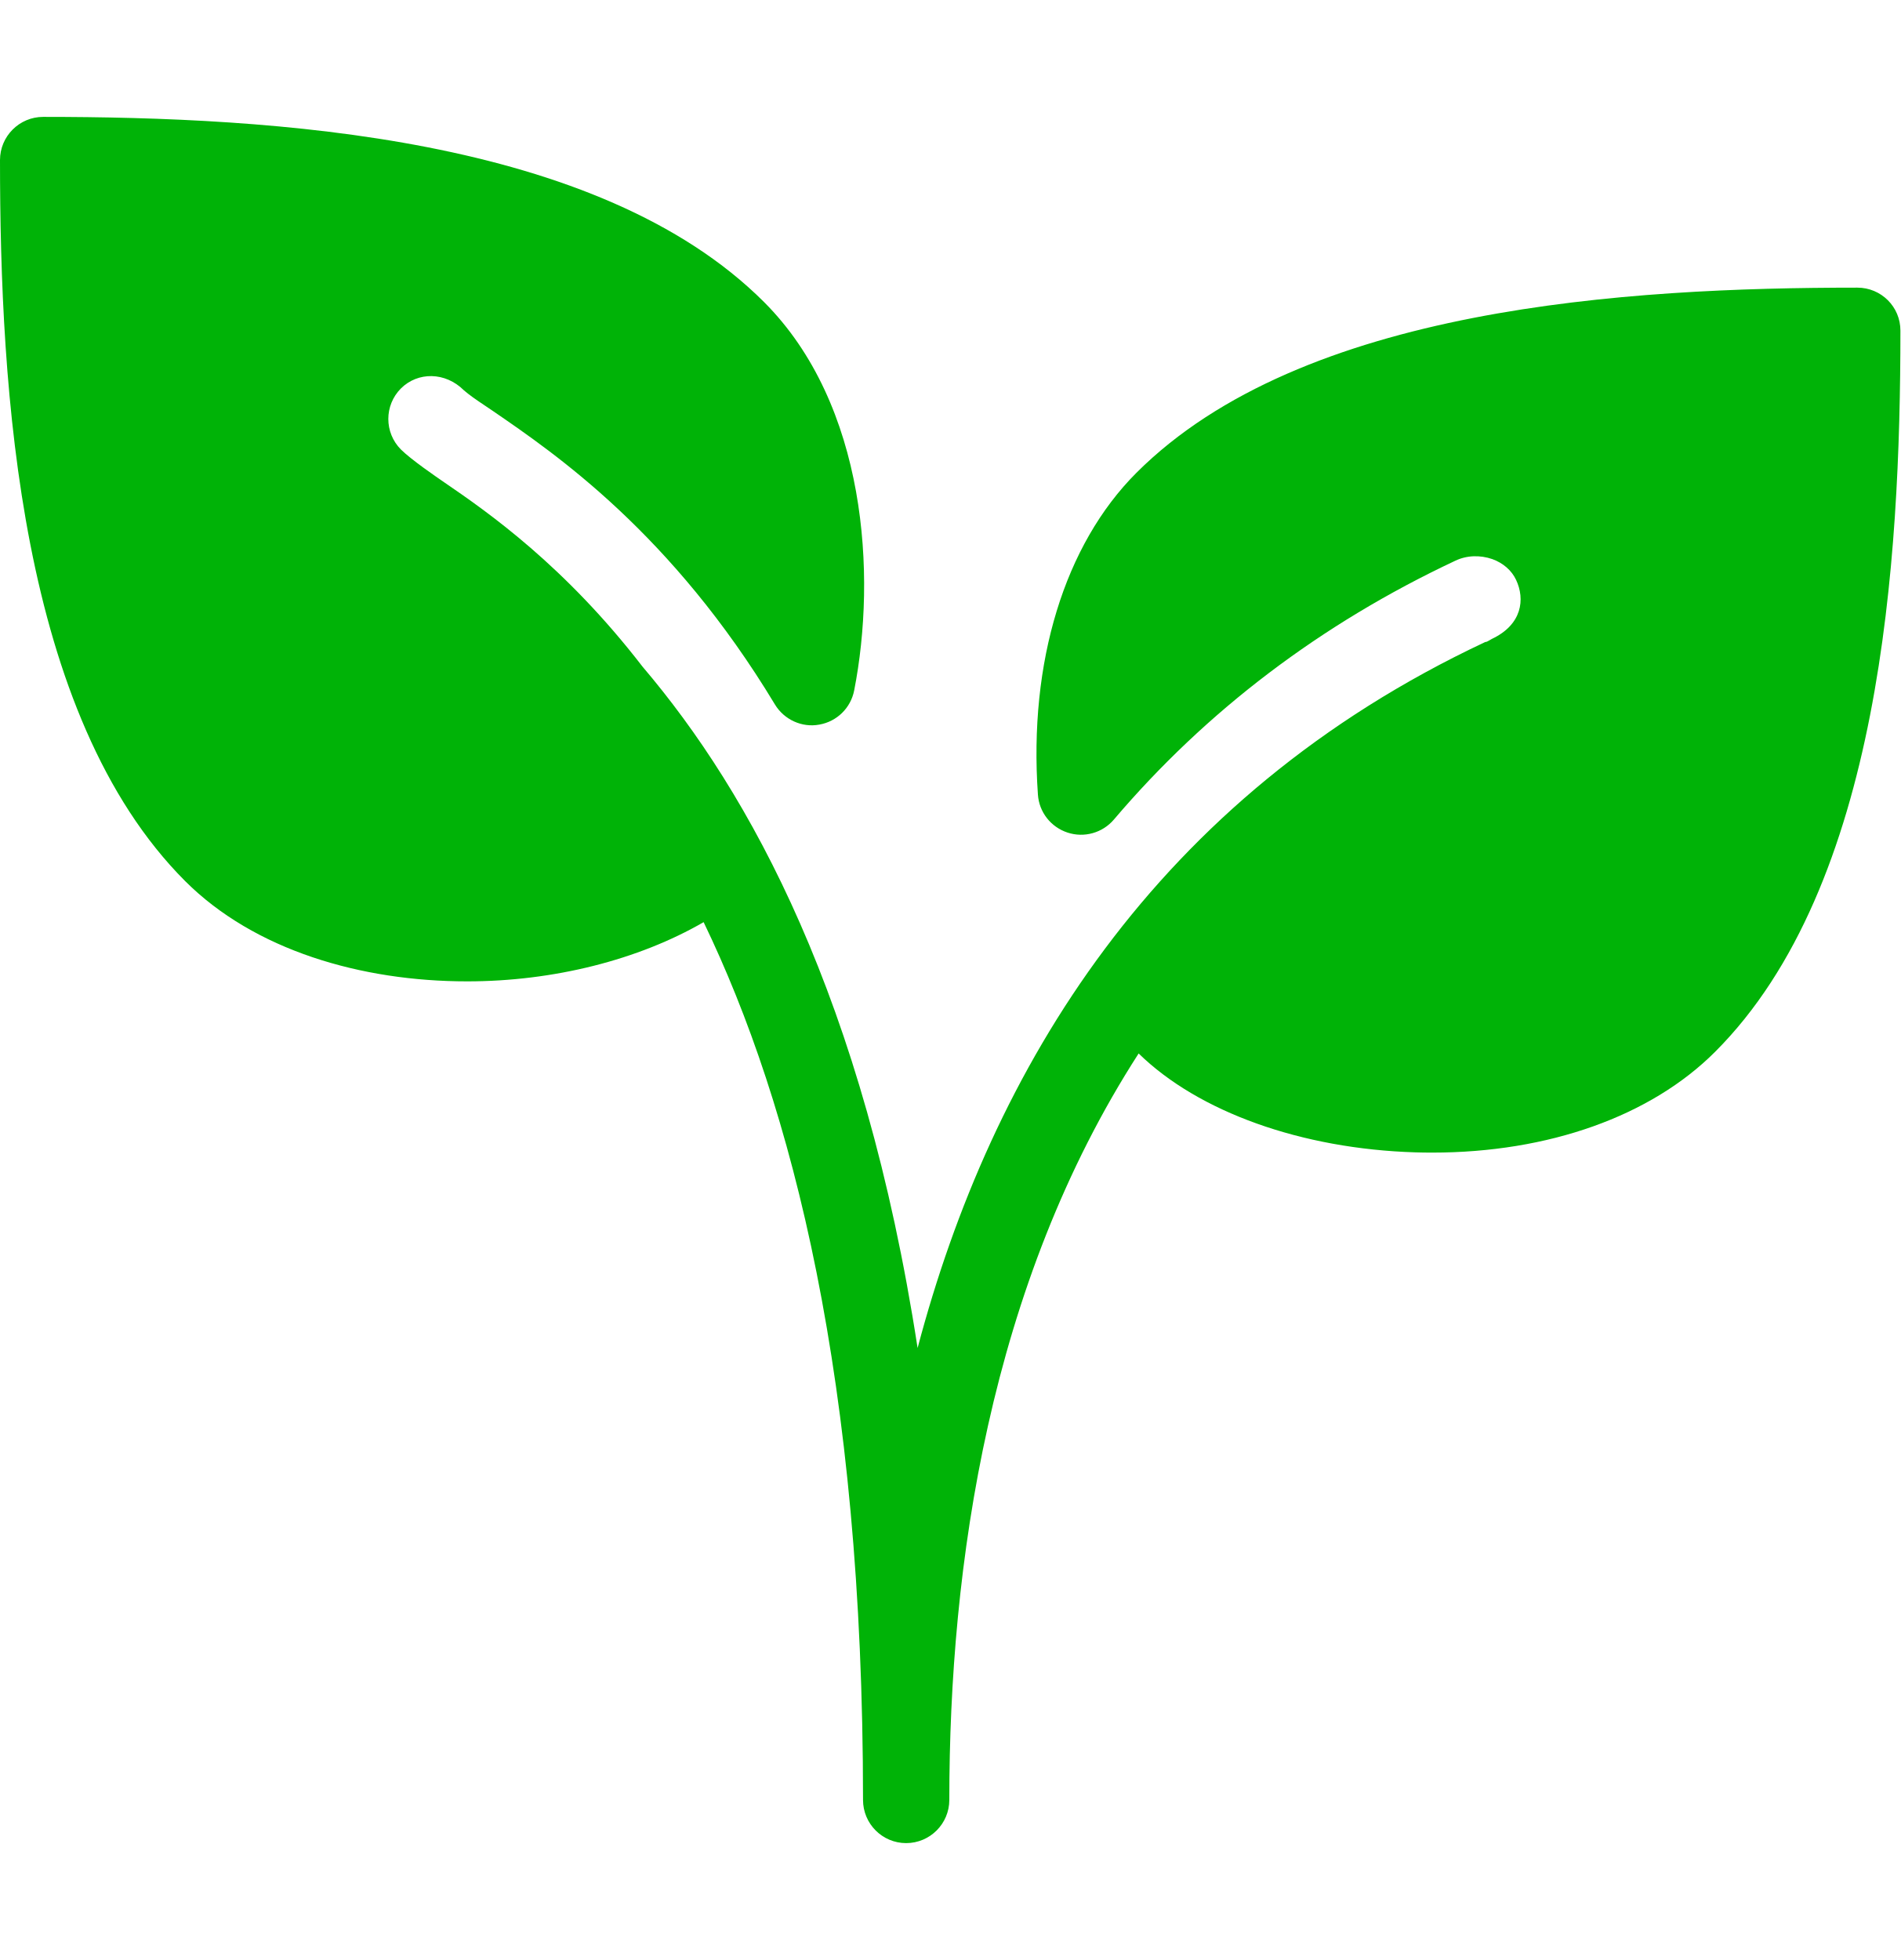
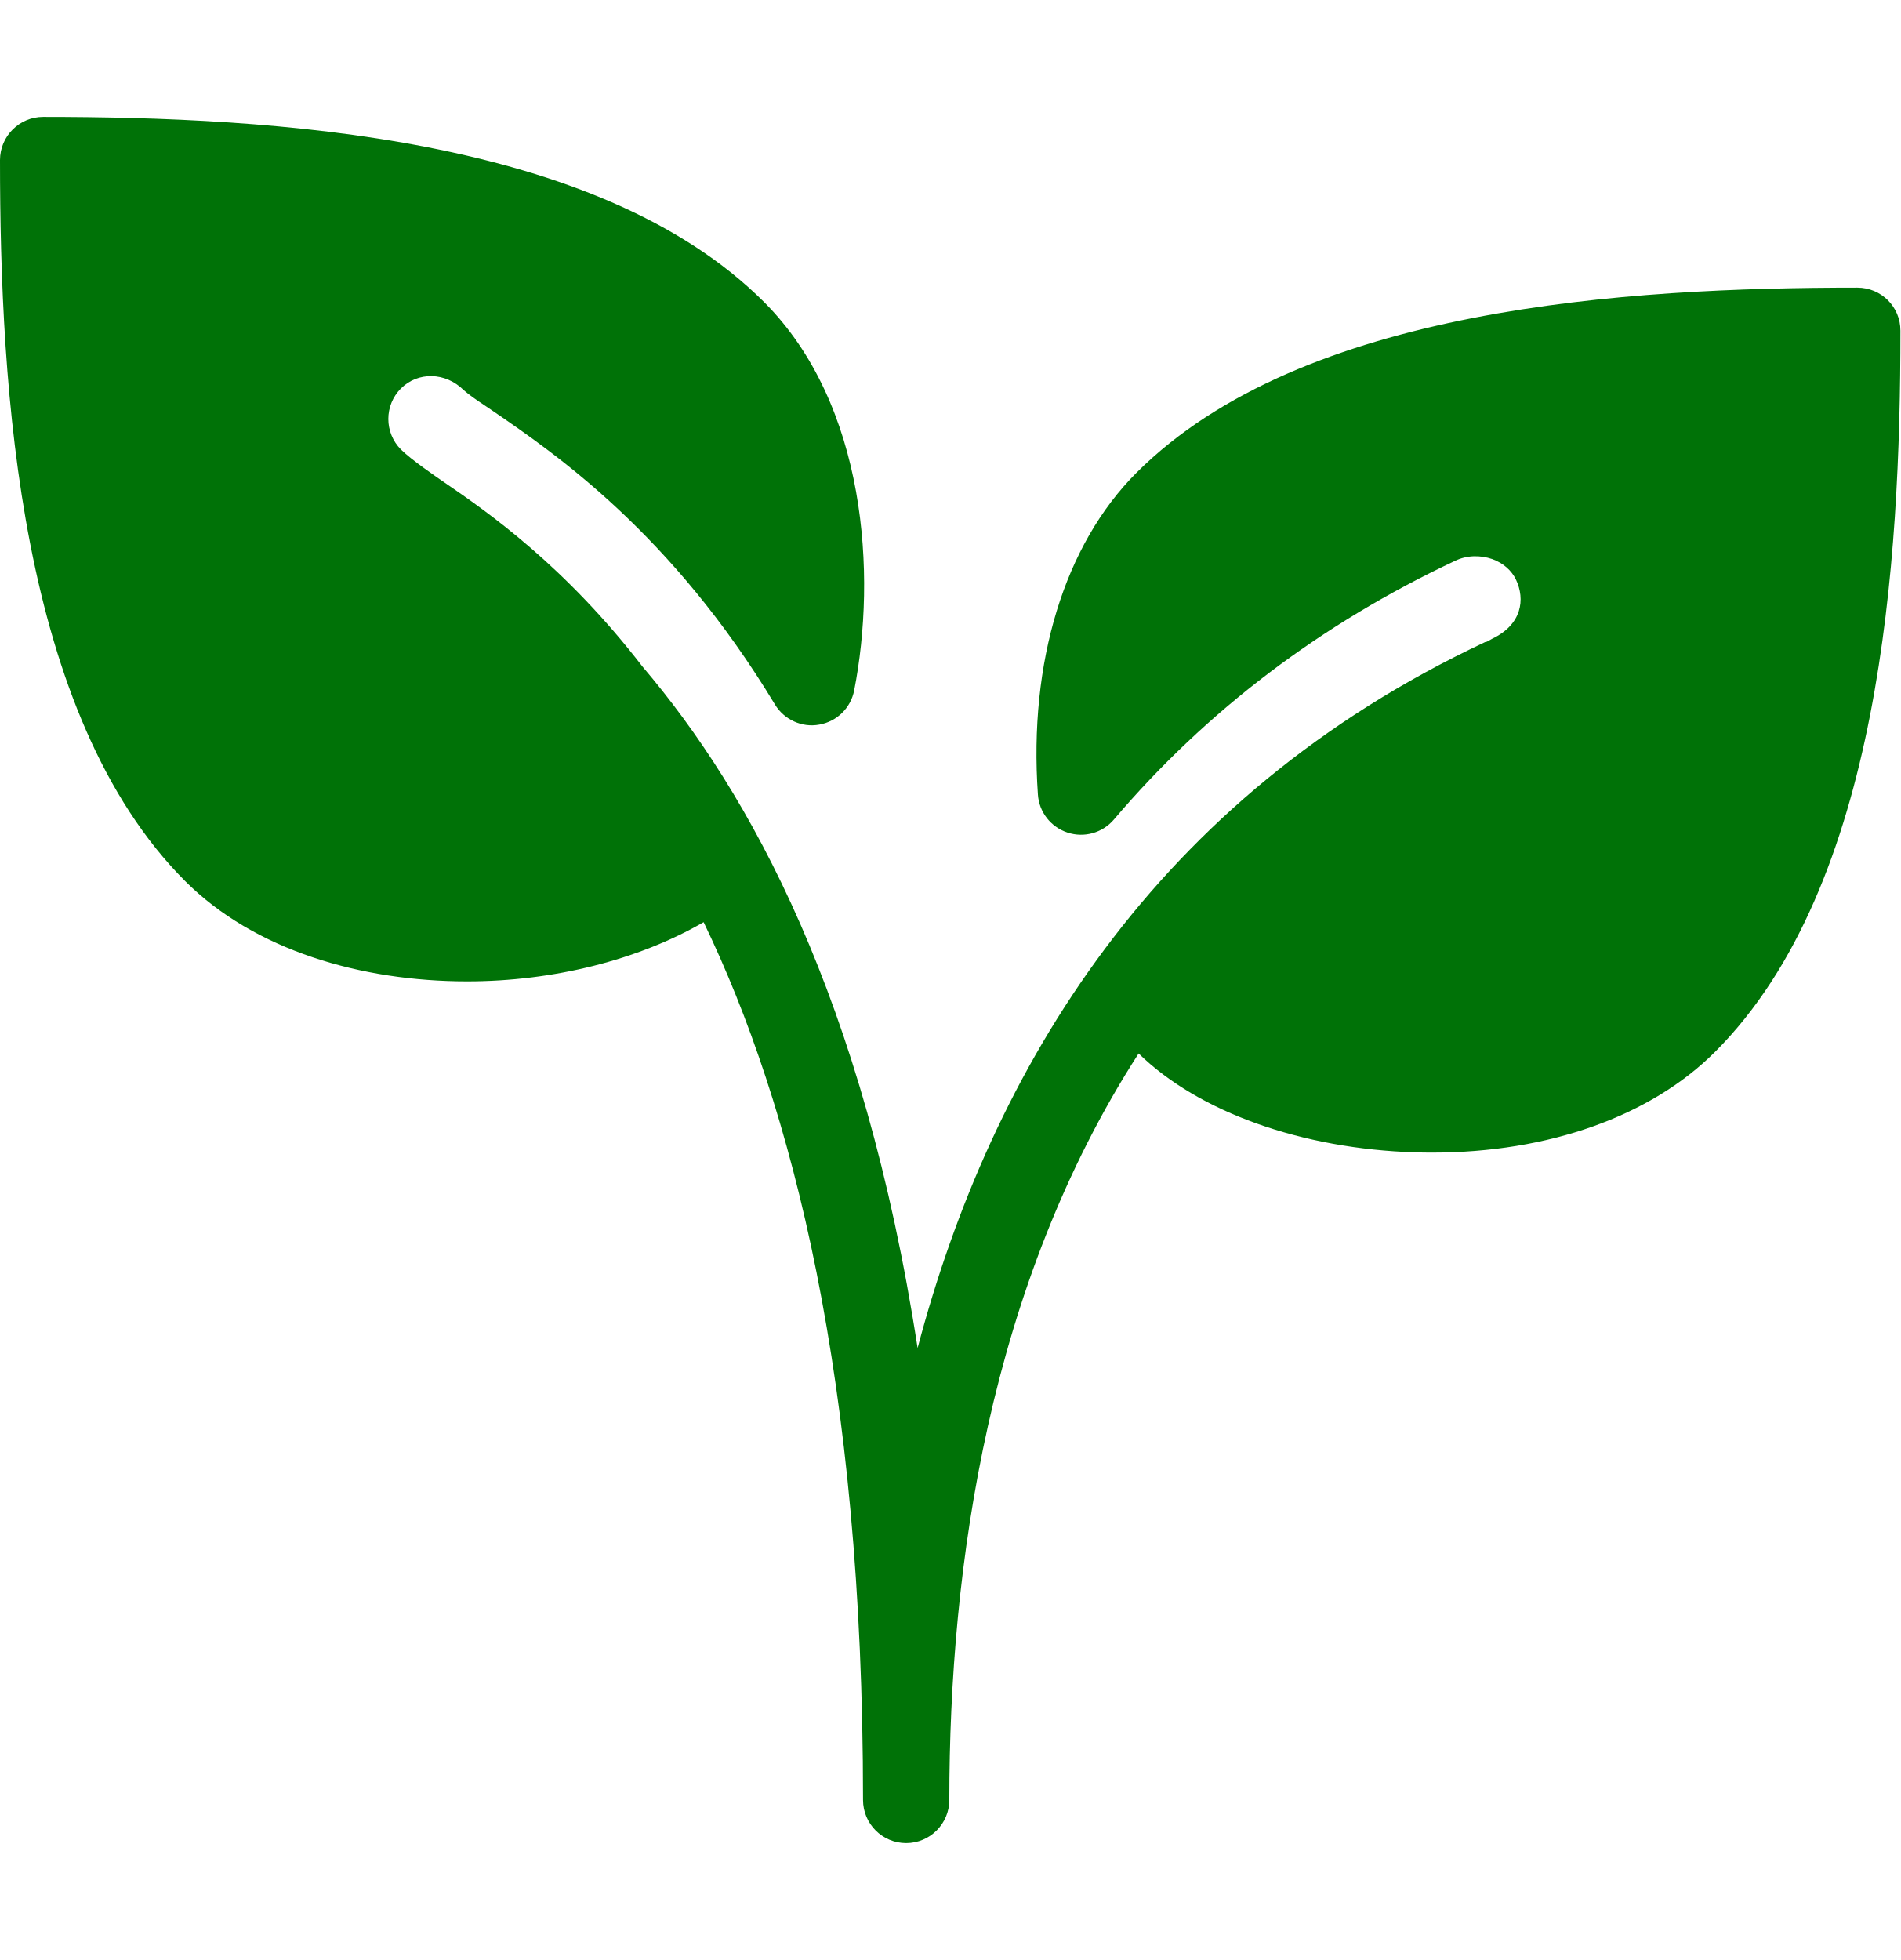
<svg xmlns="http://www.w3.org/2000/svg" width="32" height="33" viewBox="0 0 32 33" fill="none">
  <g id="plant 1">
    <g id="Group">
      <g id="Group_2">
-         <path id="Vector" d="M31.275 4.843C27.402 4.843 21.931 5.167 19.135 7.961C17.925 9.172 17.32 11.145 17.477 13.379C17.497 13.674 17.694 13.925 17.976 14.018C18.256 14.11 18.564 14.024 18.756 13.799C20.311 11.969 22.244 10.503 24.505 9.441C24.696 9.349 24.923 9.342 25.13 9.414C25.311 9.48 25.453 9.603 25.528 9.762C25.682 10.087 25.632 10.516 25.121 10.757C25.092 10.772 25.066 10.791 25.037 10.804C25.026 10.808 25.015 10.807 25.006 10.811C19.435 13.43 16.695 17.998 15.451 22.696C14.545 16.814 12.629 13.351 10.82 11.225C9.511 9.528 8.223 8.628 7.479 8.12C7.341 8.025 6.924 7.74 6.751 7.568C6.468 7.284 6.468 6.824 6.751 6.54C7.035 6.258 7.497 6.258 7.812 6.572C7.889 6.64 8.013 6.728 8.17 6.832L8.299 6.919C9.351 7.64 11.31 8.979 13.048 11.86C13.203 12.117 13.504 12.255 13.796 12.2C14.093 12.148 14.325 11.92 14.383 11.625C14.763 9.688 14.593 6.813 12.865 5.085C10.069 2.292 4.598 1.968 0.727 1.968C0.326 1.968 0 2.294 0 2.695C0 6.568 0.324 12.039 3.118 14.835C4.284 16 6.081 16.523 7.867 16.523C9.325 16.523 10.753 16.159 11.848 15.526C13.34 18.619 14.532 23.238 14.532 30.305C14.532 30.706 14.857 31.032 15.258 31.032C15.659 31.032 15.985 30.706 15.985 30.305C15.985 26.363 16.66 21.631 19.173 17.737C20.18 18.721 21.914 19.344 23.835 19.402C23.931 19.405 24.025 19.406 24.119 19.406C26.071 19.406 27.796 18.795 28.881 17.708C31.677 14.912 32 9.441 32 5.568C32.002 5.167 31.677 4.843 31.275 4.843Z" fill="#00B307" />
+         <path id="Vector" d="M31.275 4.843C27.402 4.843 21.931 5.167 19.135 7.961C17.925 9.172 17.32 11.145 17.477 13.379C17.497 13.674 17.694 13.925 17.976 14.018C18.256 14.11 18.564 14.024 18.756 13.799C20.311 11.969 22.244 10.503 24.505 9.441C24.696 9.349 24.923 9.342 25.13 9.414C25.311 9.48 25.453 9.603 25.528 9.762C25.682 10.087 25.632 10.516 25.121 10.757C25.092 10.772 25.066 10.791 25.037 10.804C25.026 10.808 25.015 10.807 25.006 10.811C19.435 13.43 16.695 17.998 15.451 22.696C14.545 16.814 12.629 13.351 10.82 11.225C9.511 9.528 8.223 8.628 7.479 8.12C7.341 8.025 6.924 7.74 6.751 7.568C6.468 7.284 6.468 6.824 6.751 6.54C7.035 6.258 7.497 6.258 7.812 6.572C7.889 6.64 8.013 6.728 8.17 6.832L8.299 6.919C9.351 7.64 11.31 8.979 13.048 11.86C13.203 12.117 13.504 12.255 13.796 12.2C14.093 12.148 14.325 11.92 14.383 11.625C14.763 9.688 14.593 6.813 12.865 5.085C10.069 2.292 4.598 1.968 0.727 1.968C0.326 1.968 0 2.294 0 2.695C0 6.568 0.324 12.039 3.118 14.835C4.284 16 6.081 16.523 7.867 16.523C9.325 16.523 10.753 16.159 11.848 15.526C13.34 18.619 14.532 23.238 14.532 30.305C14.532 30.706 14.857 31.032 15.258 31.032C15.659 31.032 15.985 30.706 15.985 30.305C15.985 26.363 16.66 21.631 19.173 17.737C20.18 18.721 21.914 19.344 23.835 19.402C23.931 19.405 24.025 19.406 24.119 19.406C26.071 19.406 27.796 18.795 28.881 17.708C31.677 14.912 32 9.441 32 5.568C32.002 5.167 31.677 4.843 31.275 4.843Z" fill="#007207" />
      </g>
    </g>
  </g>
</svg>
